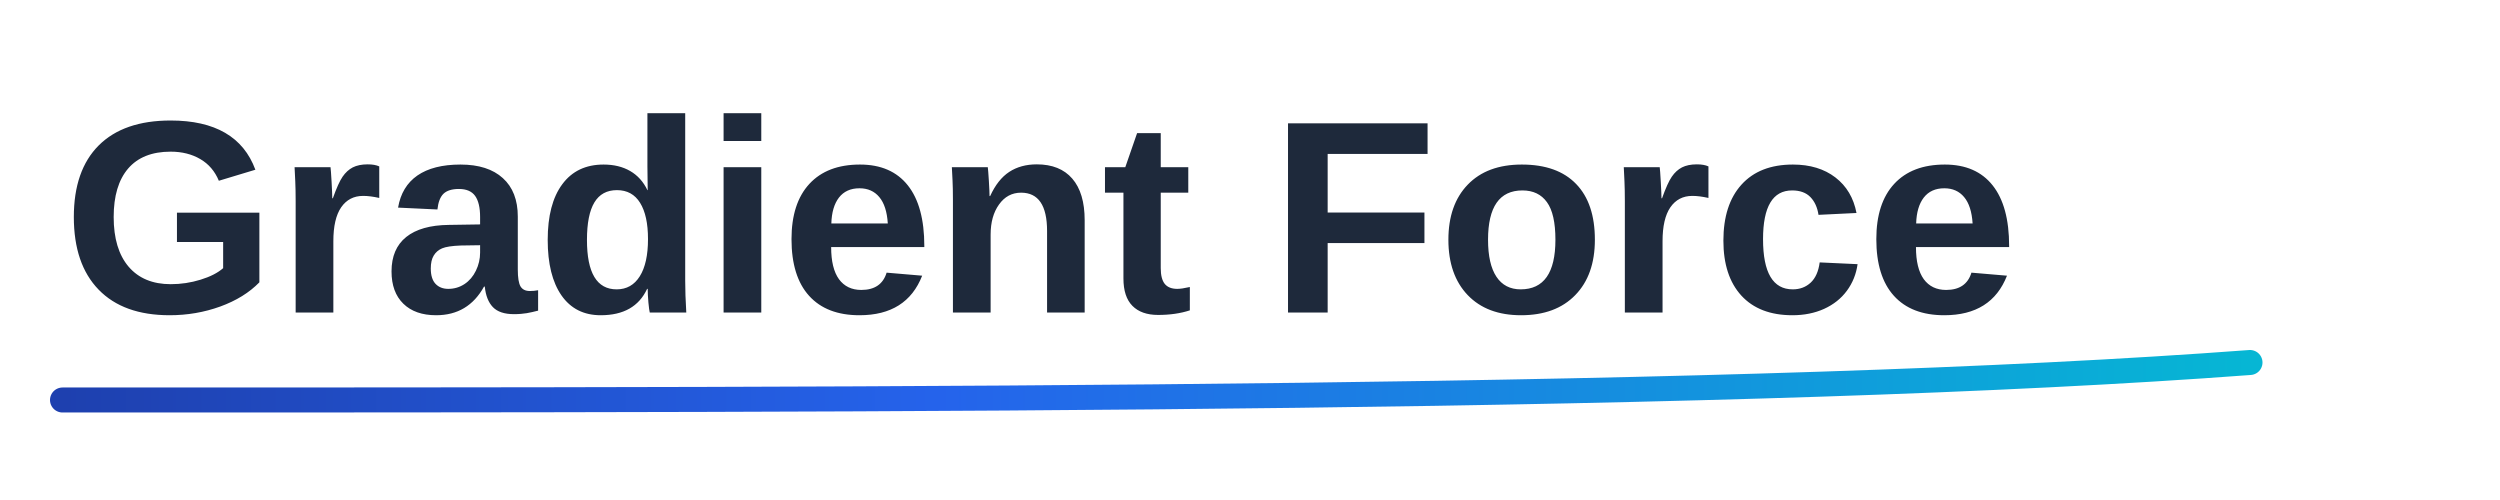
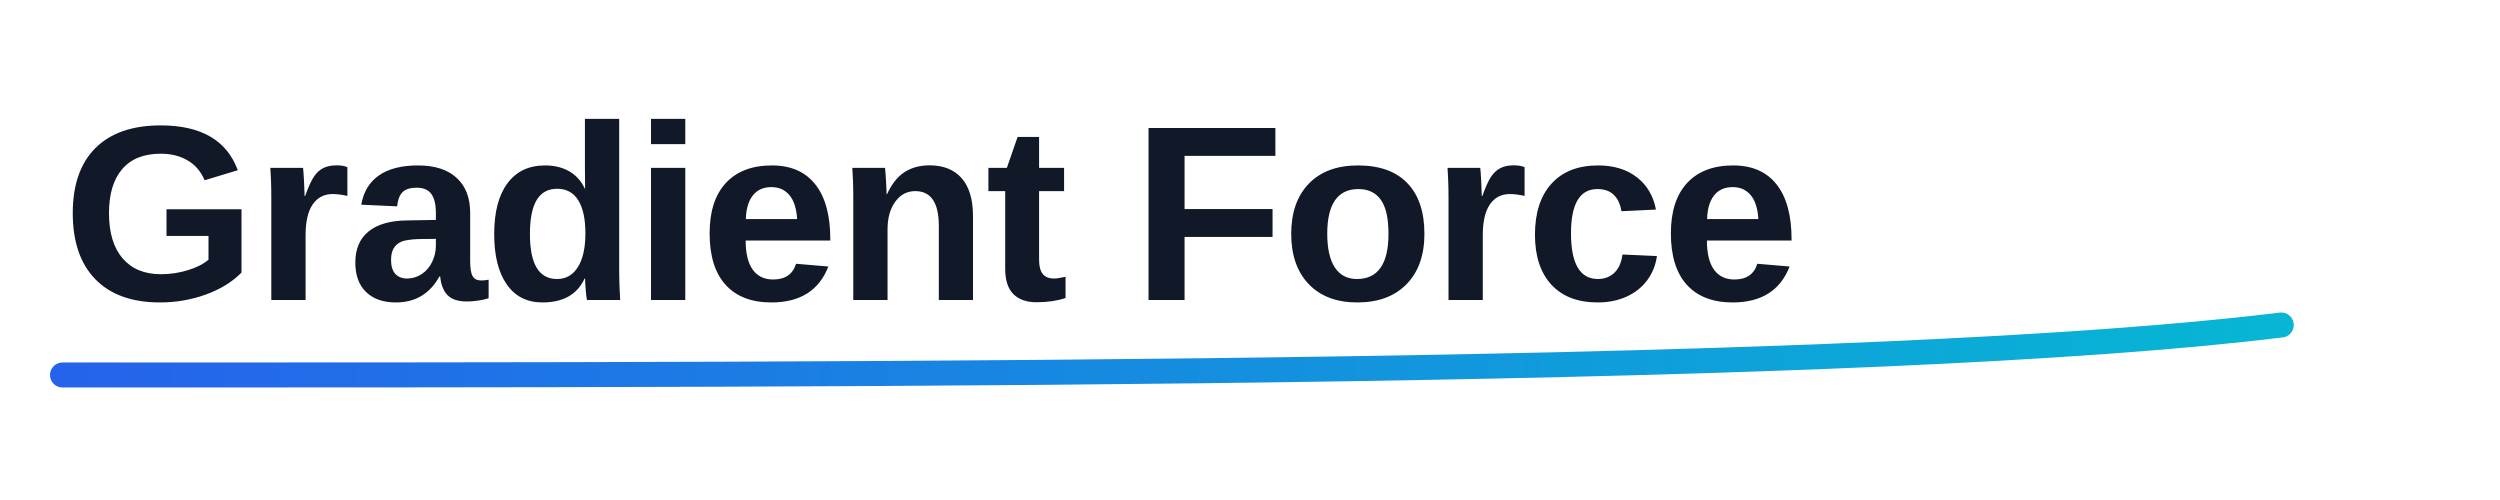
<svg xmlns="http://www.w3.org/2000/svg" viewBox="0 0 400 80" fill="none">
  <defs>
-     <linearGradient id="lg2" x1="0%" y1="0%" x2="100%" y2="0%">
-       <stop offset="0%" style="stop-color:#1e40af" />
-       <stop offset="40%" style="stop-color:#2563eb" />
+     <linearGradient id="lineGrad6" x1="0%" y1="0%" x2="100%" y2="0%">
+       <stop offset="0%" style="stop-color:#2563eb" />
      <stop offset="100%" style="stop-color:#06b6d4" />
    </linearGradient>
  </defs>
-   <text x="10" y="50" font-family="Arial, Helvetica, sans-serif" font-size="44" font-weight="700" fill="#1e293b">
+   <text x="10" y="48" font-family="'Helvetica Neue', Arial, sans-serif" font-size="40" font-weight="700" fill="#111827" letter-spacing="-0.5">
    Gradient Force
  </text>
-   <path d="M 10 64 C 150 64, 280 64, 360 58" stroke="url(#lg2)" stroke-width="4" stroke-linecap="round" fill="none" />
+   <path d="M 10 60 C 150 60, 300 60, 365 52" stroke="url(#lineGrad6)" stroke-width="4" stroke-linecap="round" fill="none" />
</svg>
